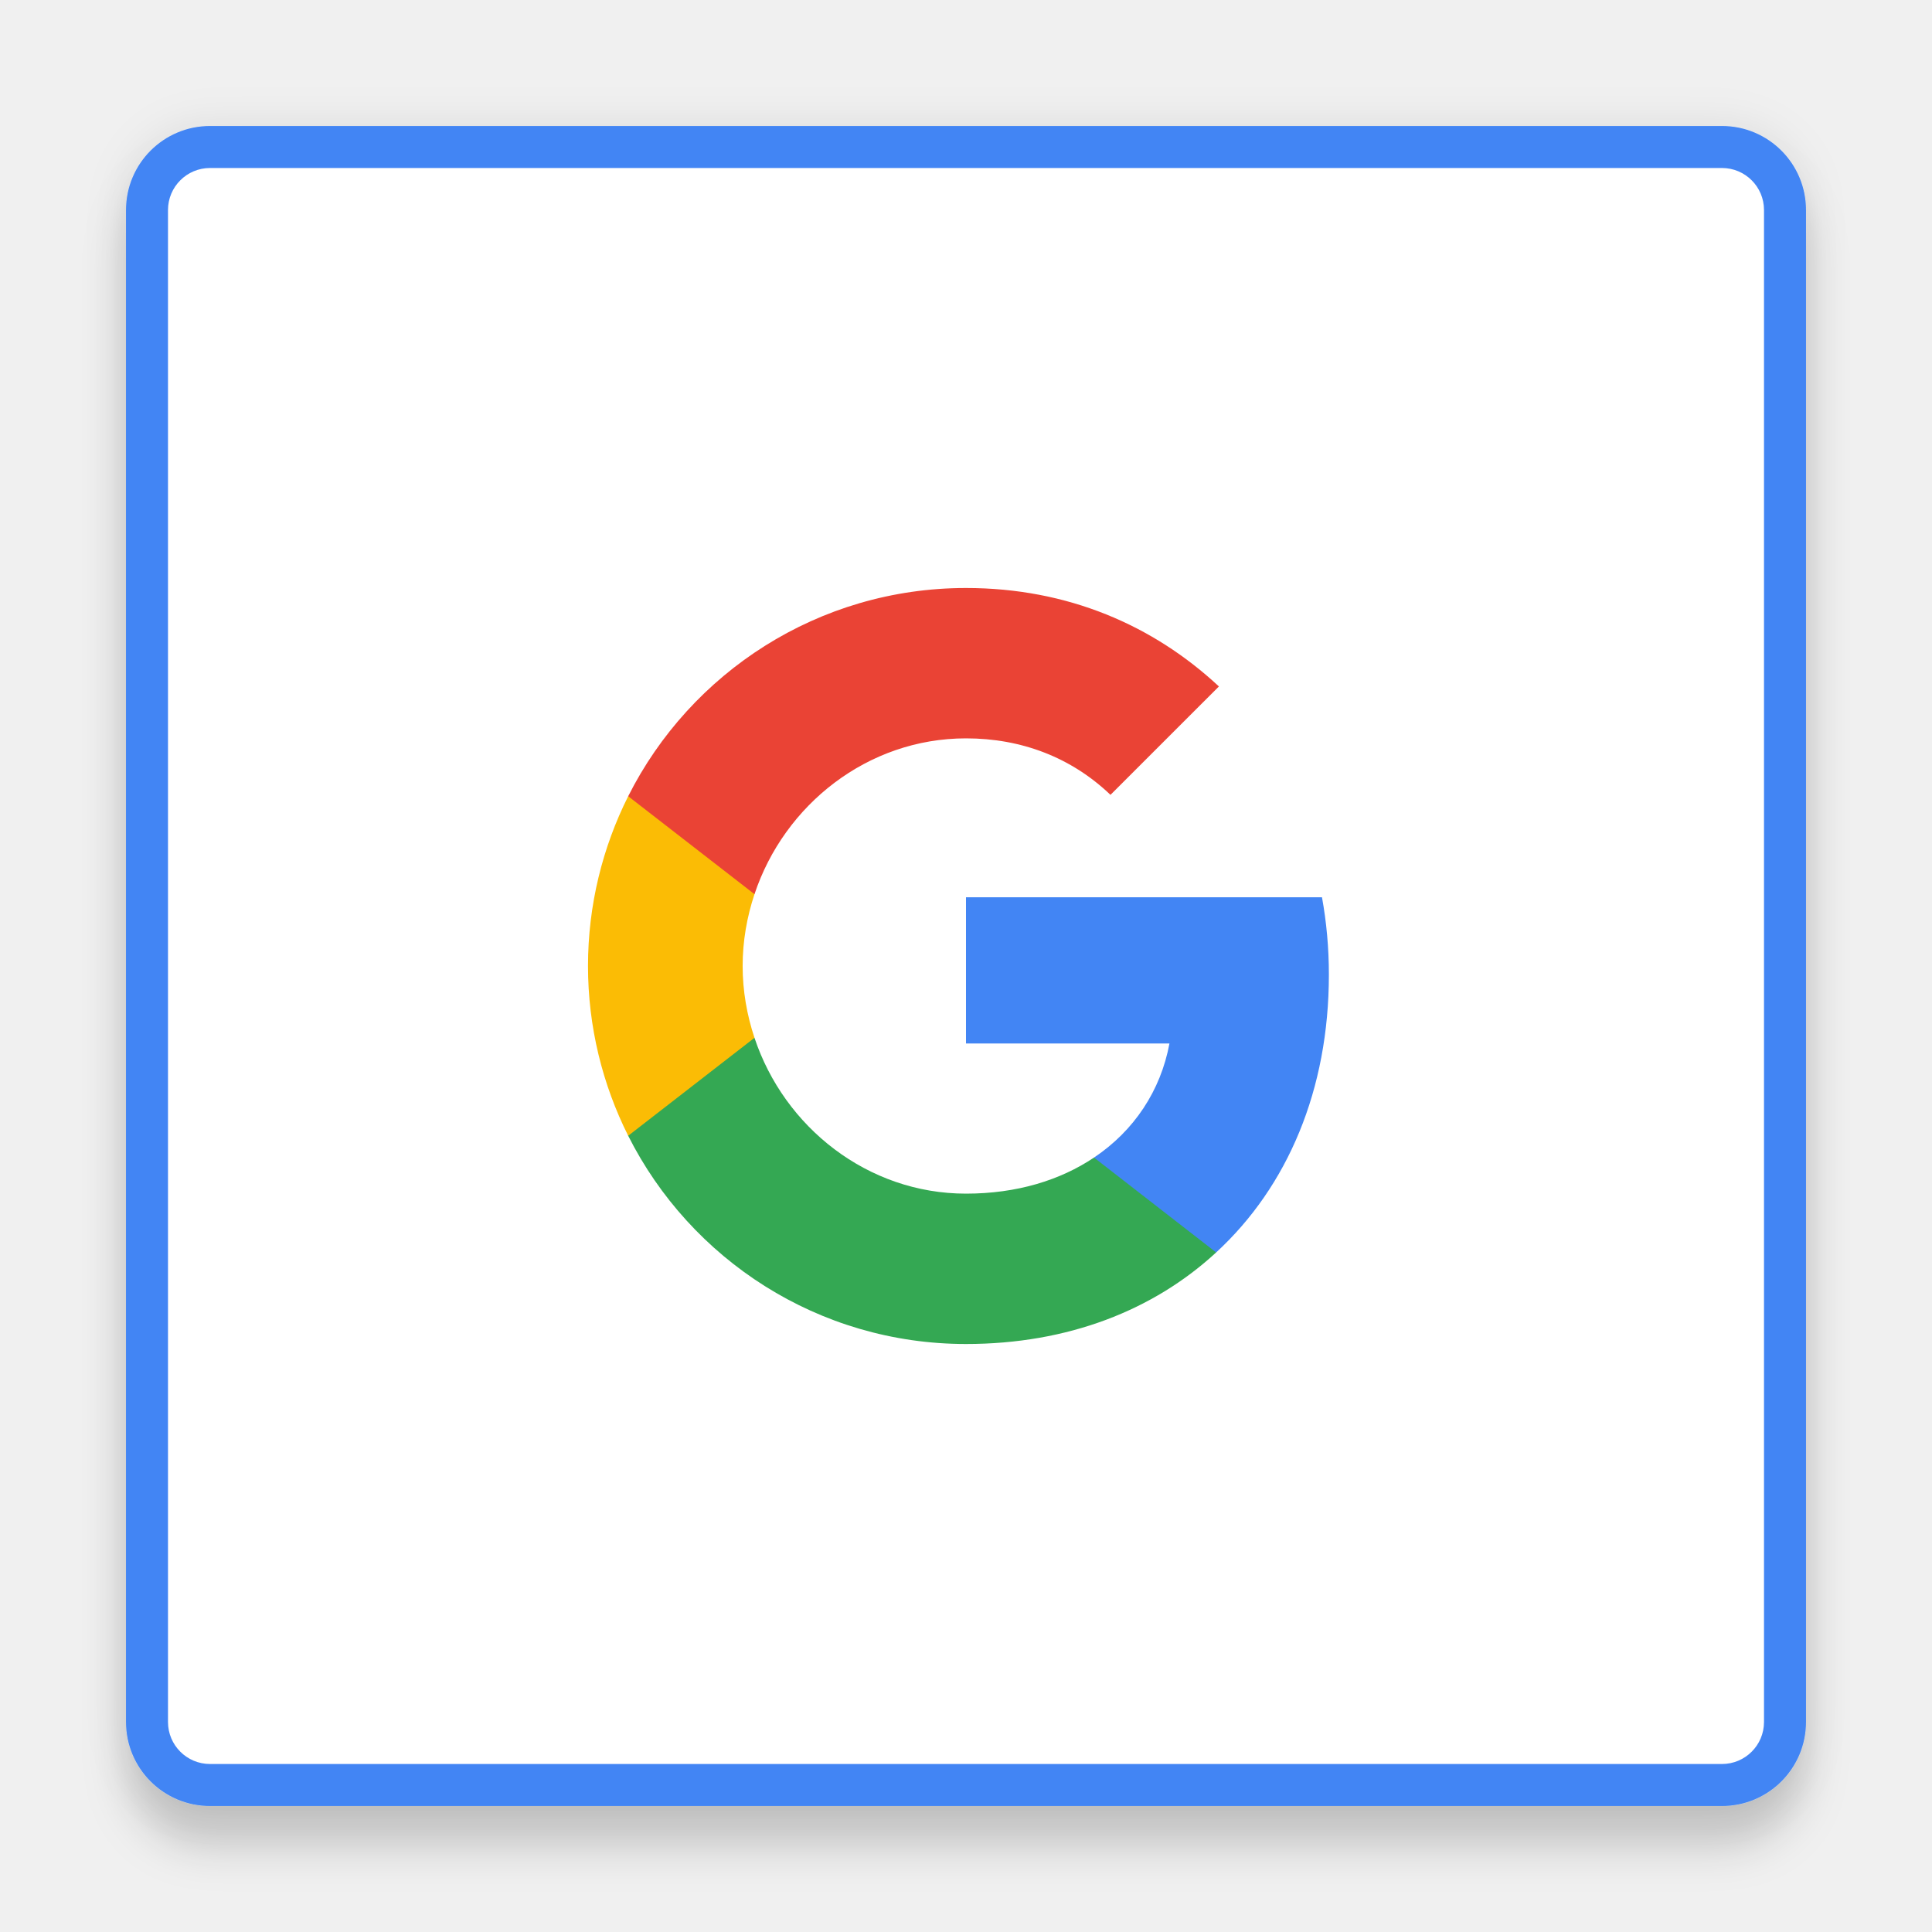
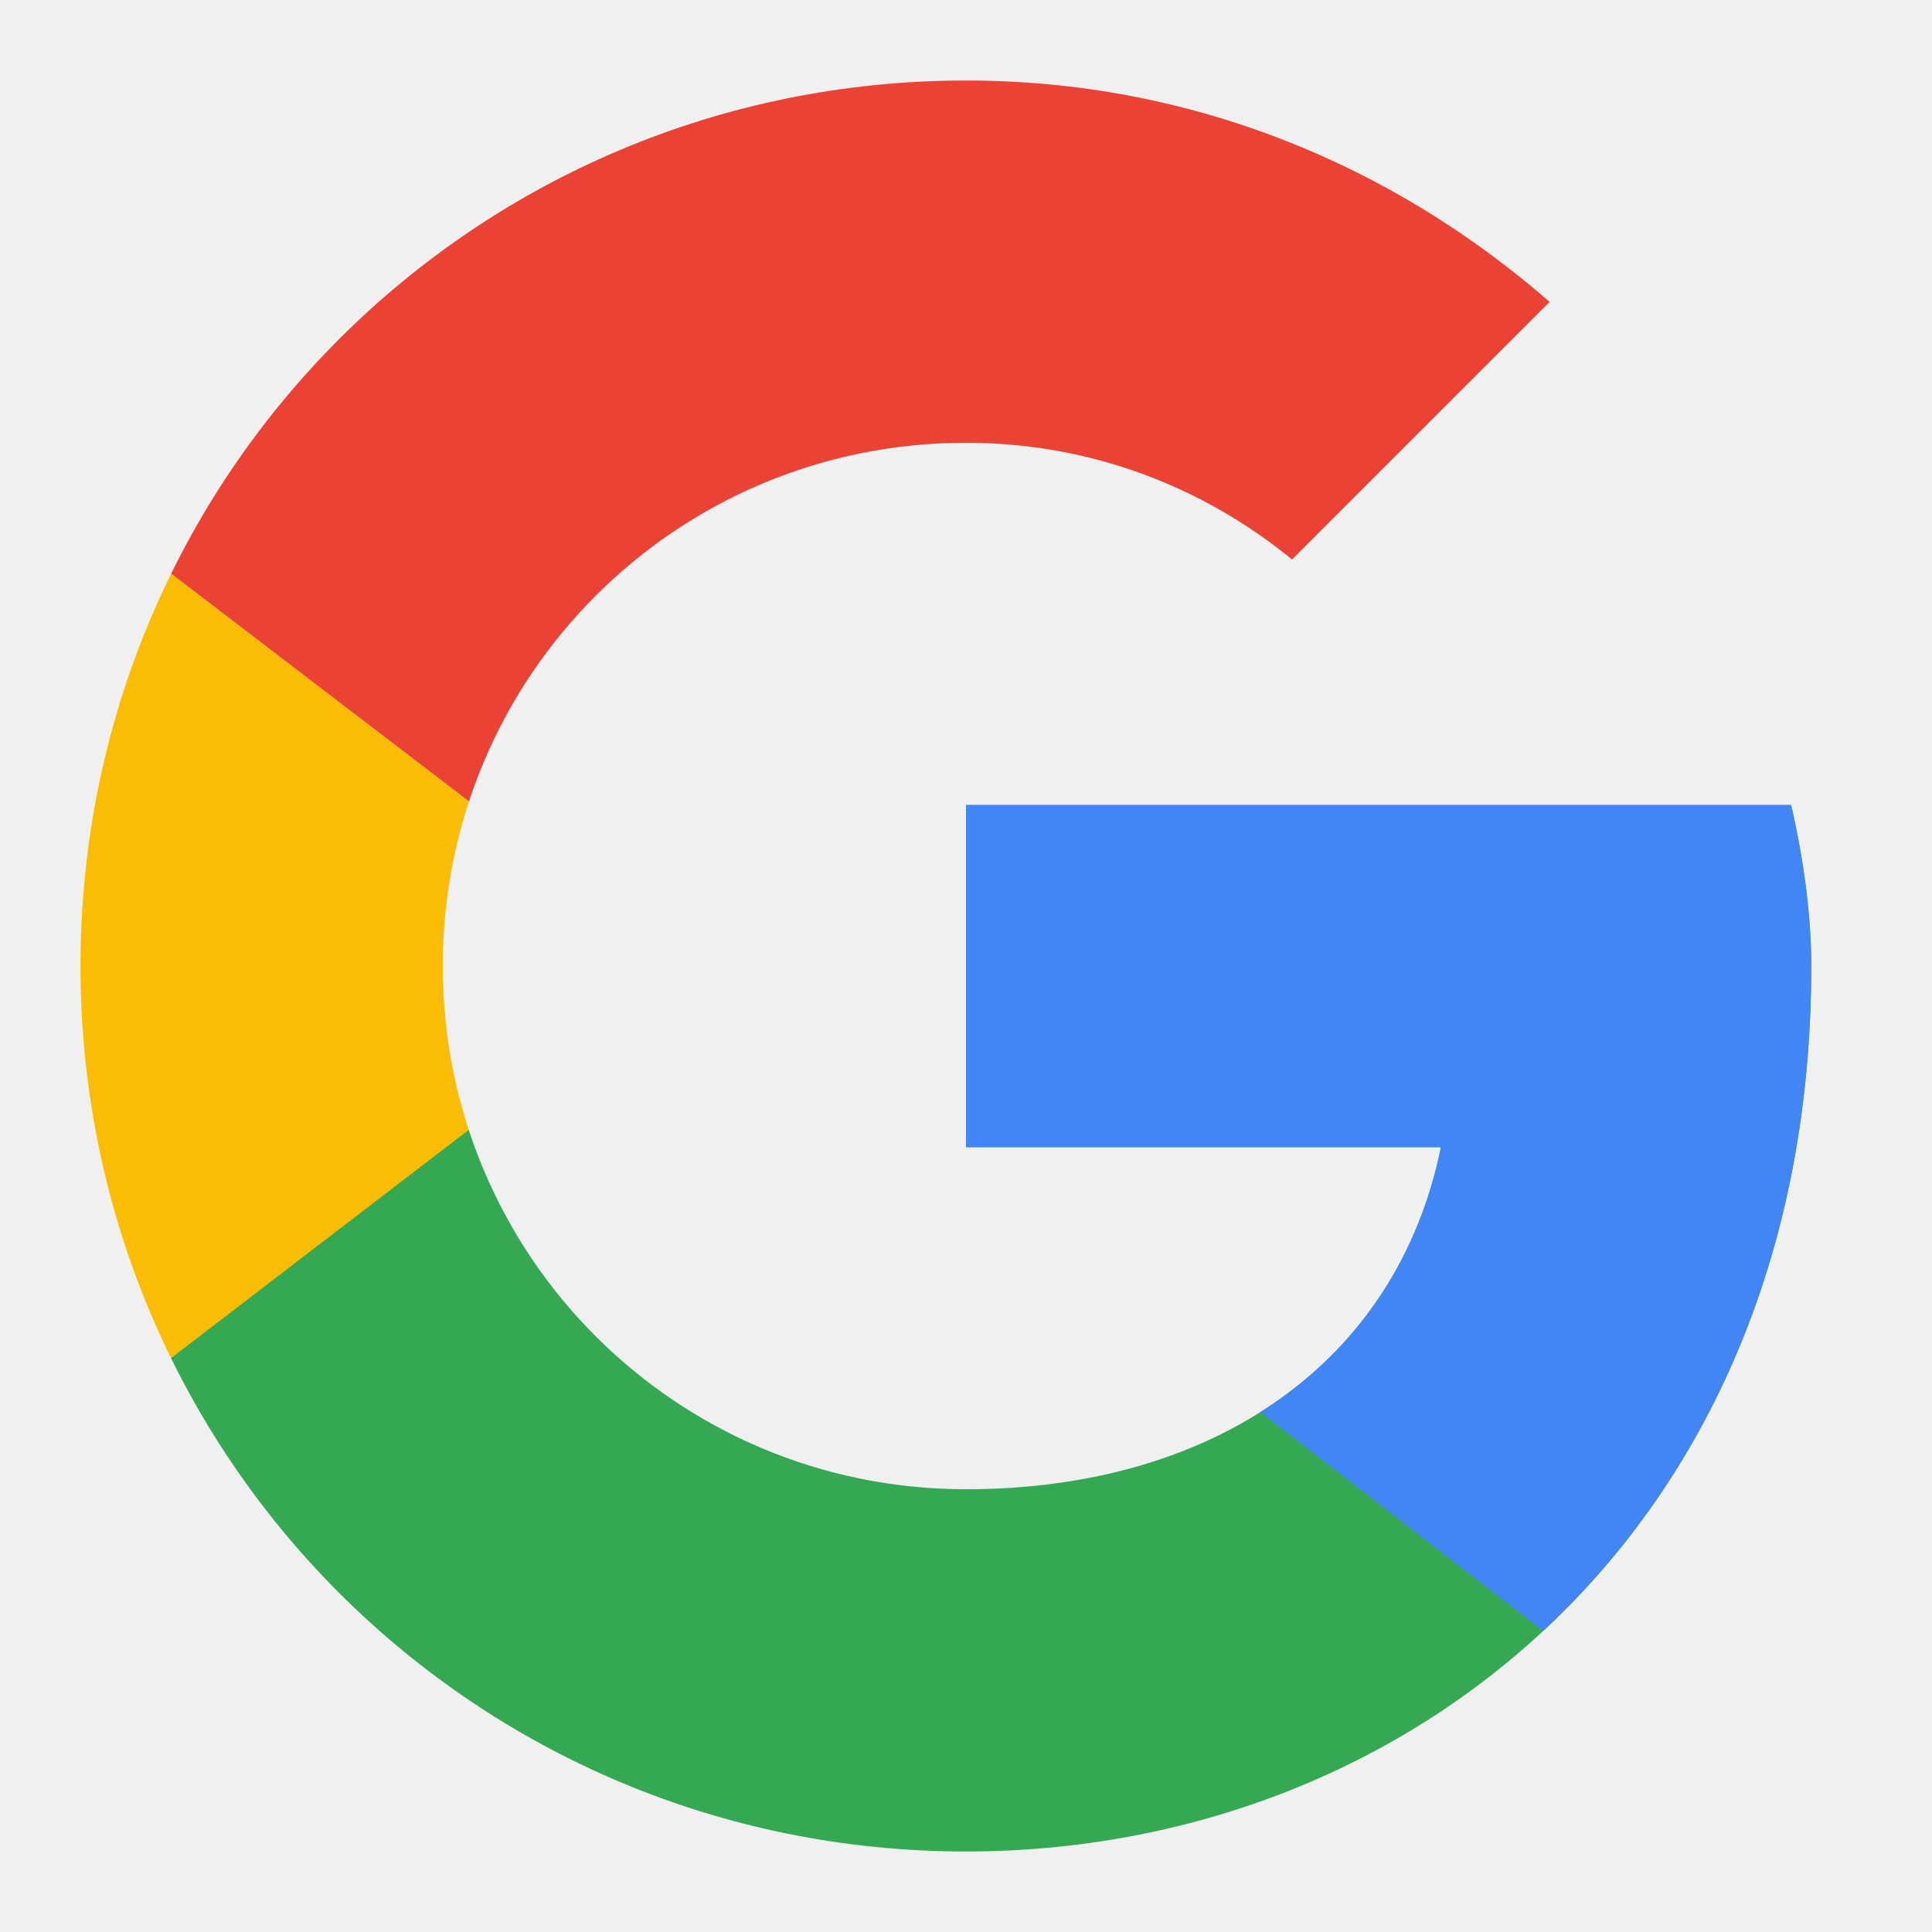
- <svg xmlns="http://www.w3.org/2000/svg" xmlns:xlink="http://www.w3.org/1999/xlink" width="46px" height="46px" viewBox="0 0 46 46" version="1.1">
+ <svg xmlns="http://www.w3.org/2000/svg" xmlns:xlink="http://www.w3.org/1999/xlink" viewBox="0 0 48 48">
  <defs>
-     <filter x="-50%" y="-50%" width="200%" height="200%" filterUnits="objectBoundingBox" id="filter-1">
-       <feOffset dx="0" dy="1" in="SourceAlpha" result="shadowOffsetOuter1" />
-       <feGaussianBlur stdDeviation="0.5" in="shadowOffsetOuter1" result="shadowBlurOuter1" />
-       <feColorMatrix values="0 0 0 0 0   0 0 0 0 0   0 0 0 0 0  0 0 0 0.168 0" in="shadowBlurOuter1" type="matrix" result="shadowMatrixOuter1" />
-       <feOffset dx="0" dy="0" in="SourceAlpha" result="shadowOffsetOuter2" />
-       <feGaussianBlur stdDeviation="0.5" in="shadowOffsetOuter2" result="shadowBlurOuter2" />
-       <feColorMatrix values="0 0 0 0 0   0 0 0 0 0   0 0 0 0 0  0 0 0 0.084 0" in="shadowBlurOuter2" type="matrix" result="shadowMatrixOuter2" />
-       <feMerge>
-         <feMergeNode in="shadowMatrixOuter1" />
-         <feMergeNode in="shadowMatrixOuter2" />
-         <feMergeNode in="SourceGraphic" />
-       </feMerge>
-     </filter>
-     <rect id="path-2" x="0" y="0" width="40" height="40" rx="2" />
-     <rect id="path-3" x="5" y="5" width="38" height="38" rx="1" />
+     <path id="a" d="M44.5 20H24v8.5h11.8C34.7 33.9 30.1 37 24 37c-7.2 0-13-5.8-13-13s5.8-13 13-13c3.1 0 5.9 1.1 8.1 2.9l6.4-6.4C34.6 4.1 29.6 2 24 2 11.8 2 2 11.8 2 24s9.8 22 22 22c11 0 21-8 21-22 0-1.3-.2-2.7-.5-4z" />
  </defs>
-   <g id="Google-Button" stroke="none" stroke-width="1" fill="none" fill-rule="evenodd">
-     <g id="9-PATCH" transform="translate(-608, -219)" />
-     <g id="btn_google_dark_normal" transform="translate(-1, -1)">
-       <g id="button" transform="translate(4, 4)" filter="url(#filter-1)">
-         <g id="button-bg">
-           <use fill="#4285F4" fill-rule="evenodd" xlink:href="#path-2" />
-           <use fill="none" xlink:href="#path-2" />
-           <use fill="none" xlink:href="#path-2" />
-           <use fill="none" xlink:href="#path-2" />
-         </g>
-       </g>
-       <g id="button-bg-copy">
-         <use fill="#FFFFFF" fill-rule="evenodd" xlink:href="#path-3" />
-         <use fill="none" xlink:href="#path-3" />
-         <use fill="none" xlink:href="#path-3" />
-         <use fill="none" xlink:href="#path-3" />
-       </g>
-       <g id="logo_googleg_48dp" transform="translate(15, 15)">
-         <path d="M17.64,9.205 C17.64,8.566 17.583,7.953 17.476,7.364 L9,7.364 L9,10.845 L13.844,10.845 C13.635,11.97 13.001,12.923 12.048,13.561 L12.048,15.82 L14.956,15.82 C16.658,14.253 17.64,11.945 17.64,9.205 L17.64,9.205 Z" id="Shape" fill="#4285F4" />
-         <path d="M9,18 C11.43,18 13.467,17.194 14.956,15.82 L12.048,13.561 C11.242,14.101 10.211,14.42 9,14.42 C6.656,14.42 4.672,12.837 3.964,10.71 L0.957,10.71 L0.957,13.042 C2.438,15.983 5.482,18 9,18 L9,18 Z" id="Shape" fill="#34A853" />
-         <path d="M3.964,10.71 C3.784,10.17 3.682,9.593 3.682,9 C3.682,8.407 3.784,7.83 3.964,7.29 L3.964,4.958 L0.957,4.958 C0.348,6.173 0,7.548 0,9 C0,10.452 0.348,11.827 0.957,13.042 L3.964,10.71 L3.964,10.71 Z" id="Shape" fill="#FBBC05" />
-         <path d="M9,3.58 C10.321,3.58 11.508,4.034 12.44,4.925 L15.022,2.344 C13.463,0.892 11.426,0 9,0 C5.482,0 2.438,2.017 0.957,4.958 L3.964,7.29 C4.672,5.163 6.656,3.58 9,3.58 L9,3.58 Z" id="Shape" fill="#EA4335" />
-         <path d="M0,0 L18,0 L18,18 L0,18 L0,0 Z" id="Shape" />
-       </g>
-       <g id="handles_square" />
-     </g>
-   </g>
+   <clipPath id="b">
+     <use xlink:href="#a" overflow="visible" />
+   </clipPath>
+   <path clip-path="url(#b)" fill="#FBBC05" d="M0 37V11l17 13z" />
+   <path clip-path="url(#b)" fill="#EA4335" d="M0 11l17 13 7-6.1L48 14V0H0z" />
+   <path clip-path="url(#b)" fill="#34A853" d="M0 37l30-23 7.9 1L48 0v48H0z" />
+   <path clip-path="url(#b)" fill="#4285F4" d="M48 48L17 24l-4-3 35-10z" />
</svg>
